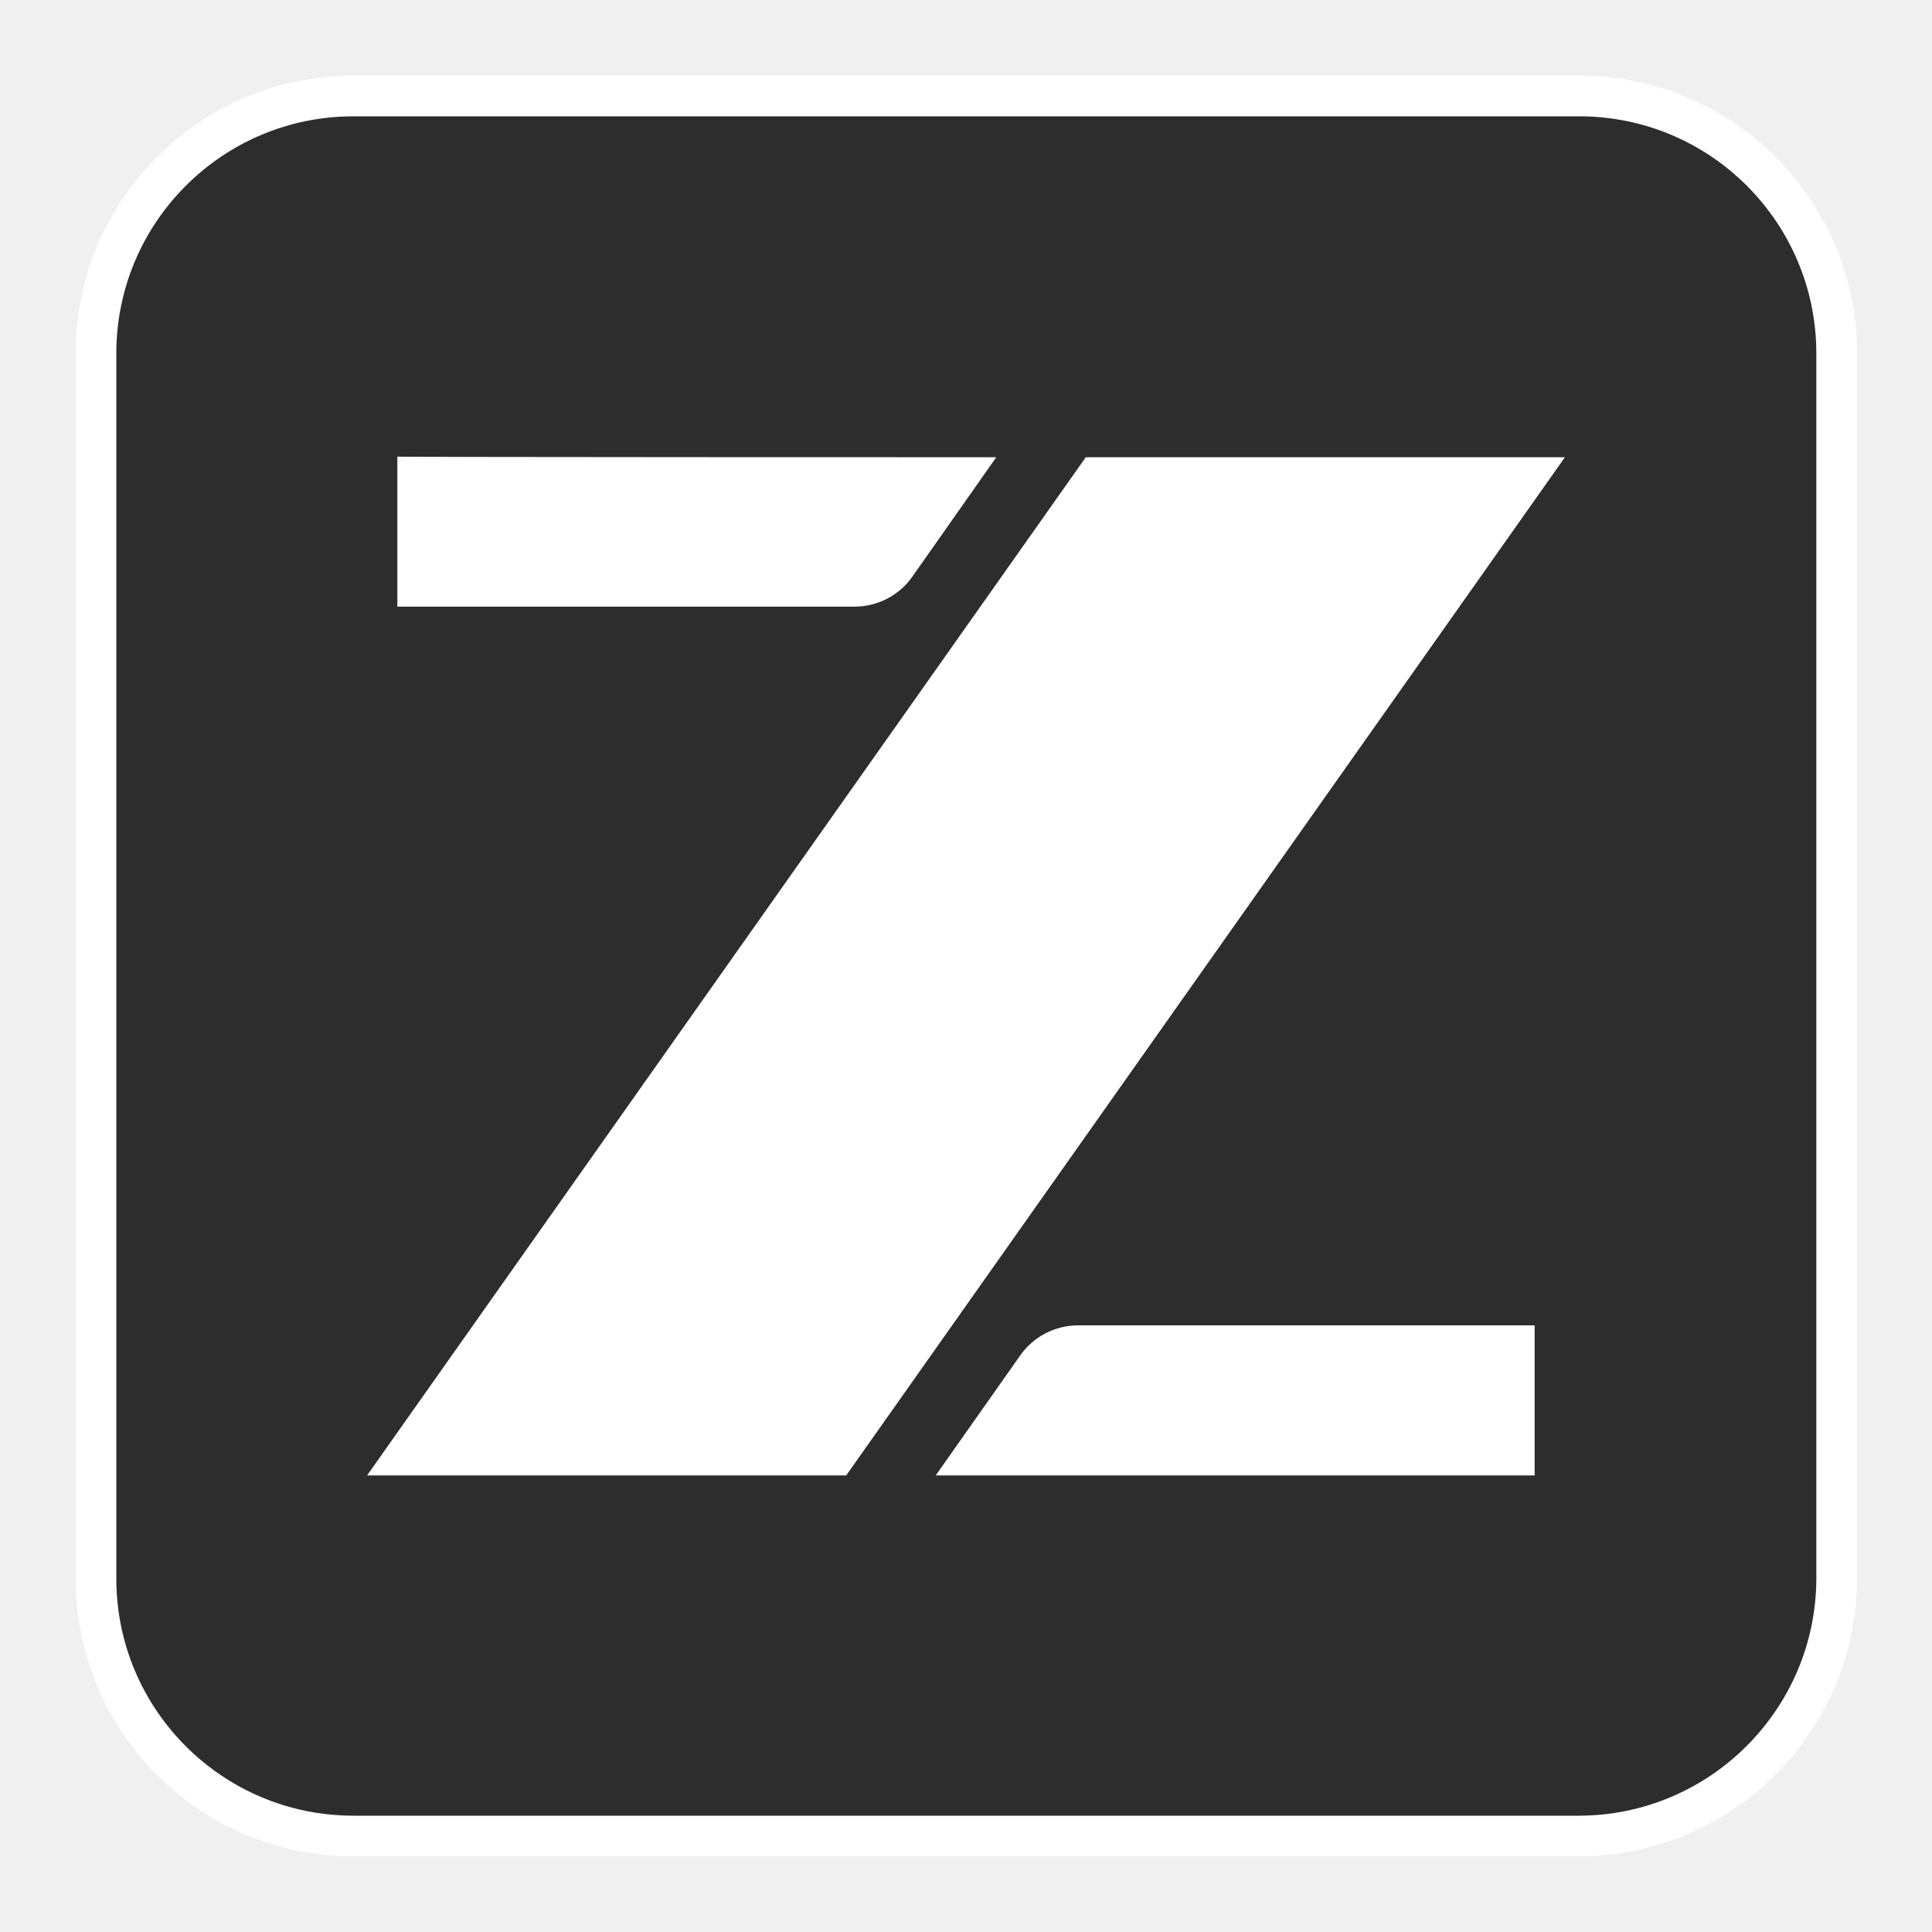
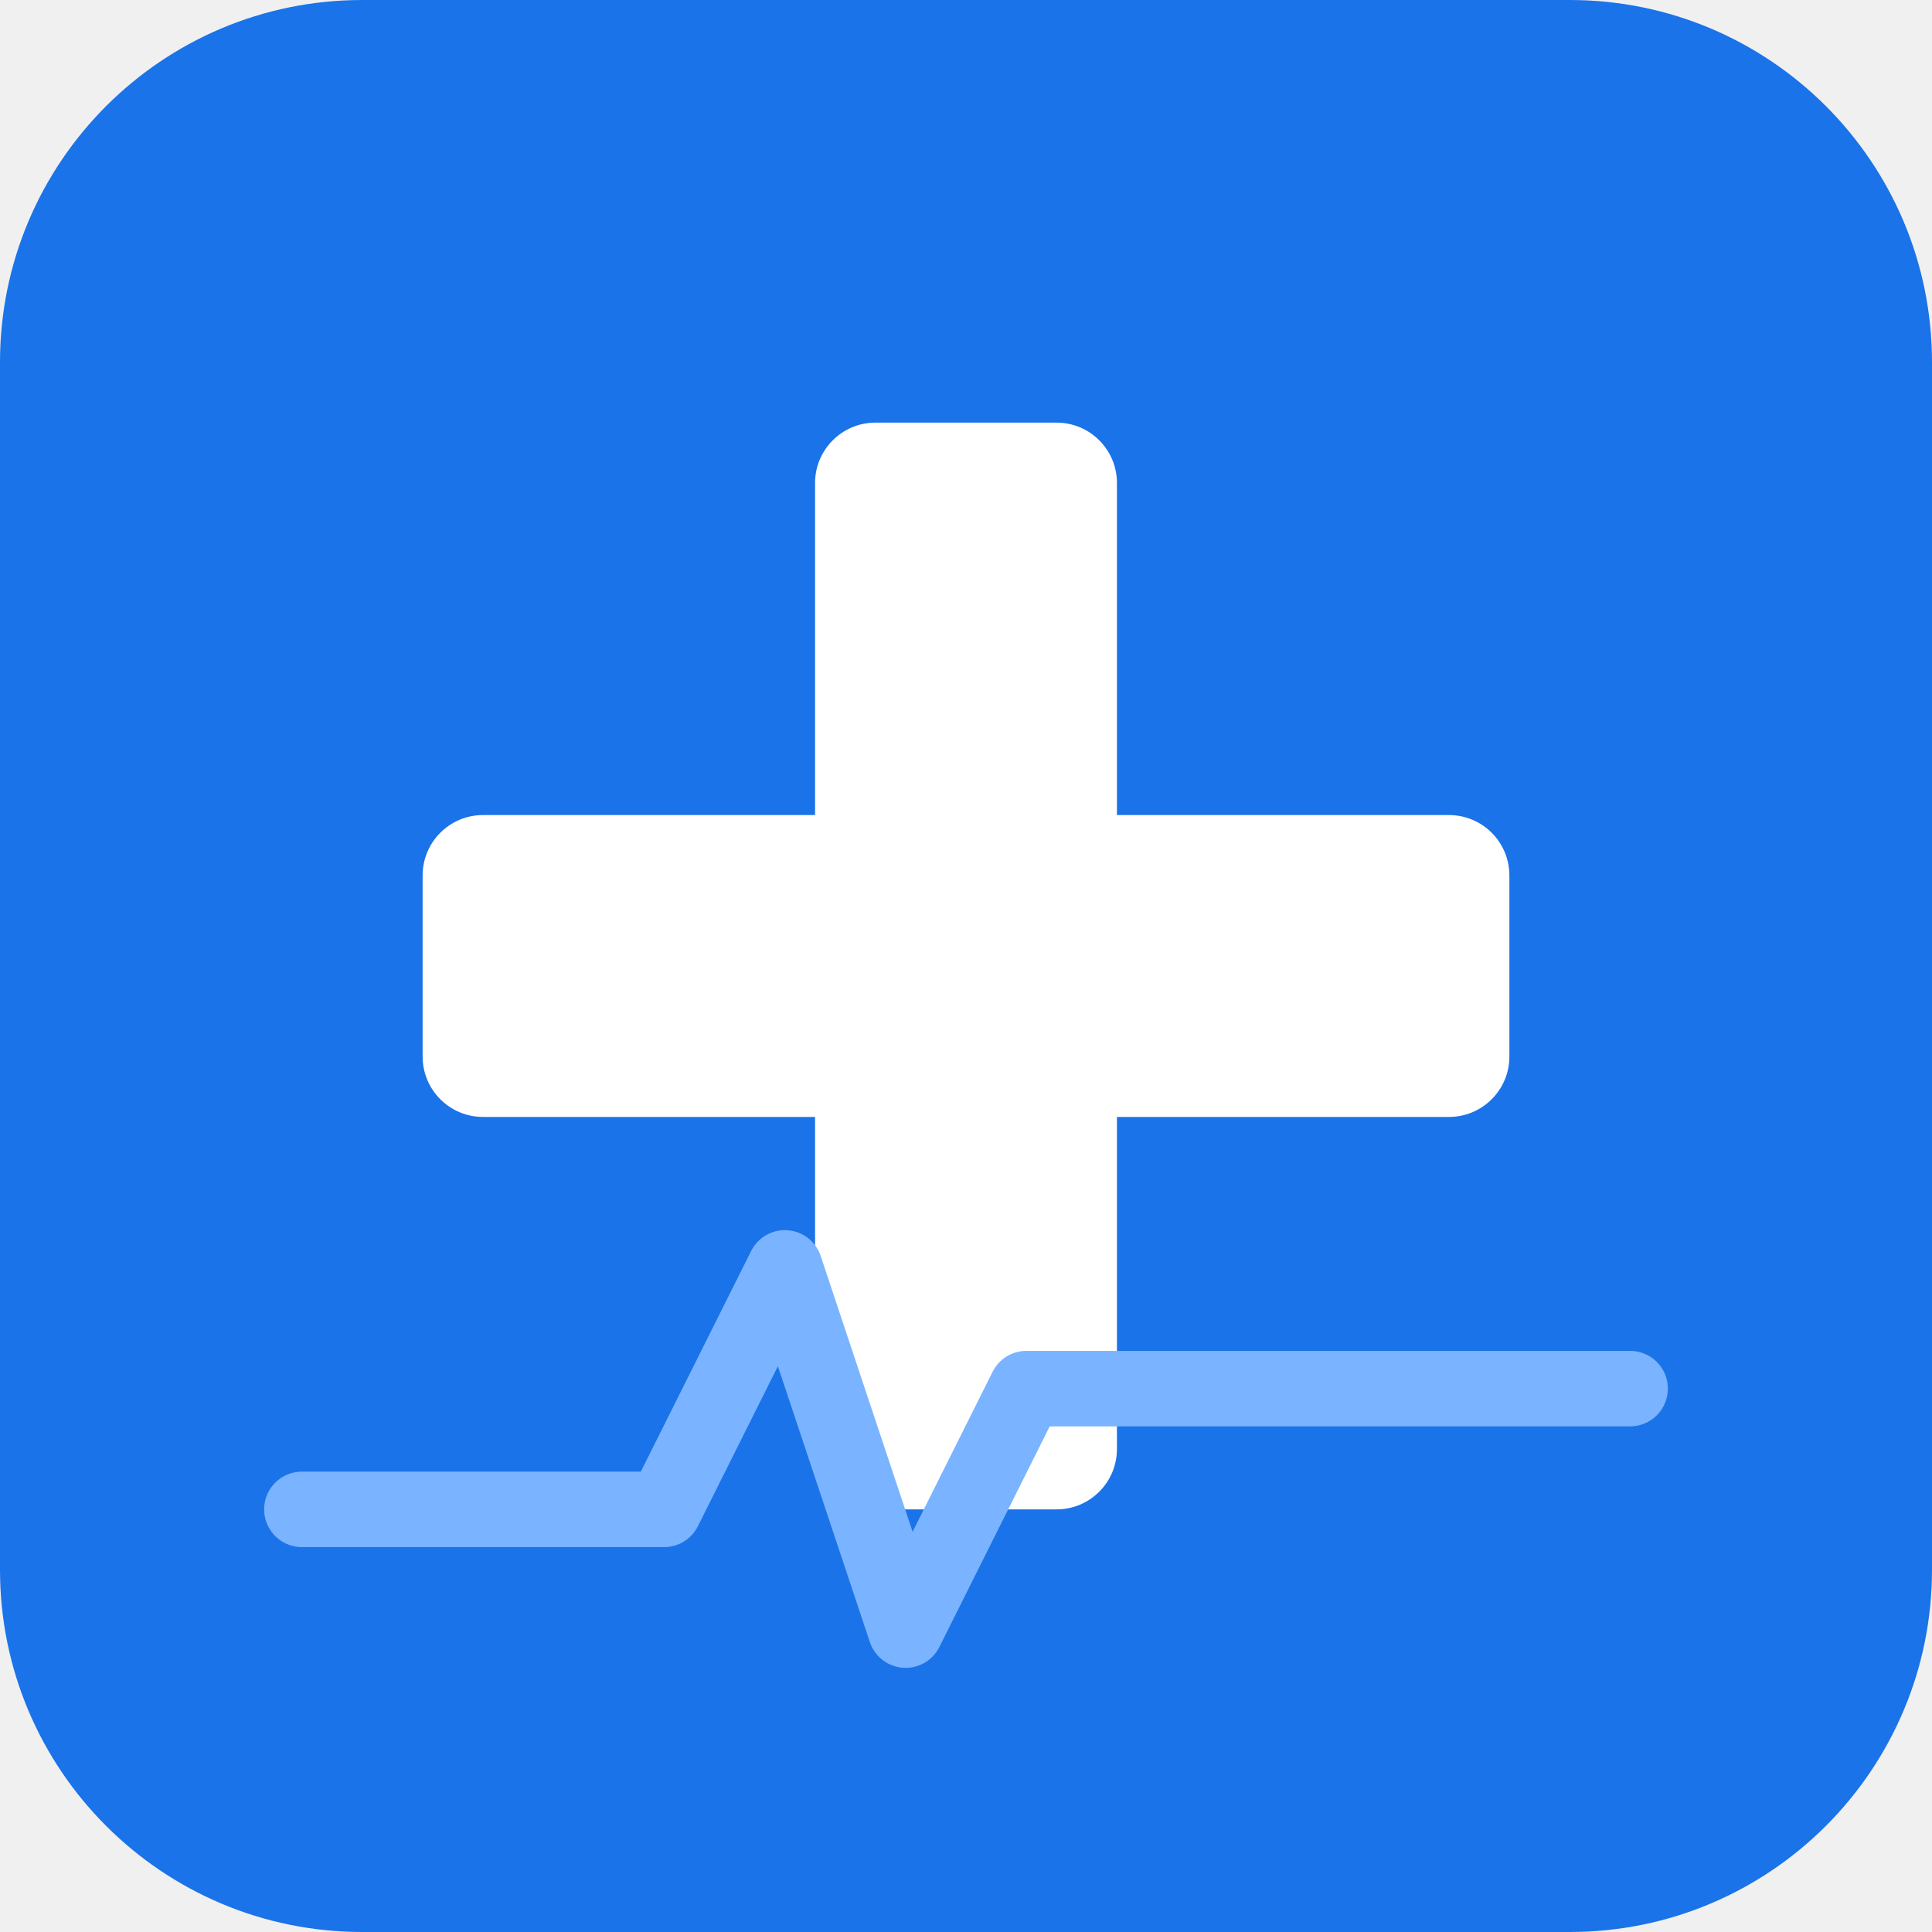
- <svg xmlns="http://www.w3.org/2000/svg" version="1.1" x="0px" y="0px" viewBox="0 0 30 30" style="enable-background:new 0 0 30 30;" xml:space="preserve">
-   <defs>
-     <style type="text/css">
-     .st194{fill:#2D2D2D;stroke:#FFFFFF;stroke-width:0.632;stroke-miterlimit:10;}
-     .st23{fill:#FFFFFF;}
- 
-     .z-breathe {
-       animation: breathe 2.5s ease-in-out infinite;
-     }
- 
-     @keyframes breathe {
-       0%, 100% { opacity: 0.7; }
-       50% { opacity: 1; }
-     }
-   </style>
-   </defs>
-   <g>
-     <path class="st194" d="M24.51,28.51H5.49c-2.21,0-4-1.79-4-4V5.49c0-2.21,1.79-4,4-4h19.03c2.21,0,4,1.79,4,4v19.03     C28.51,26.72,26.72,28.51,24.51,28.51z" />
-     <g class="z-breathe">
-       <path class="st23" d="M15.47,7.1l-1.3,1.85c-0.2,0.29-0.54,0.47-0.9,0.47h-7.1V7.09C6.16,7.1,15.47,7.1,15.47,7.1z" />
-       <polygon class="st23" points="24.3,7.1 13.14,22.91 5.7,22.91 16.86,7.1" />
-       <path class="st23" d="M14.53,22.91l1.31-1.86c0.2-0.29,0.54-0.47,0.9-0.47h7.09v2.33H14.53z" />
-     </g>
-   </g>
+ <svg xmlns="http://www.w3.org/2000/svg" version="1.1" viewBox="0 0 64 64">
+   <rect width="64" height="64" rx="12" fill="#1a73e8" />
+   <rect x="27" y="14" width="10" height="36" fill="white" rx="2" />
+   <rect x="14" y="27" width="36" height="10" fill="white" rx="2" />
+   <path d="M10 50 L22 50 L26 42 L30 54 L34 46 L54 46" stroke="#7ab3ff" stroke-width="2.5" fill="none" stroke-linecap="round" stroke-linejoin="round" />
</svg>
